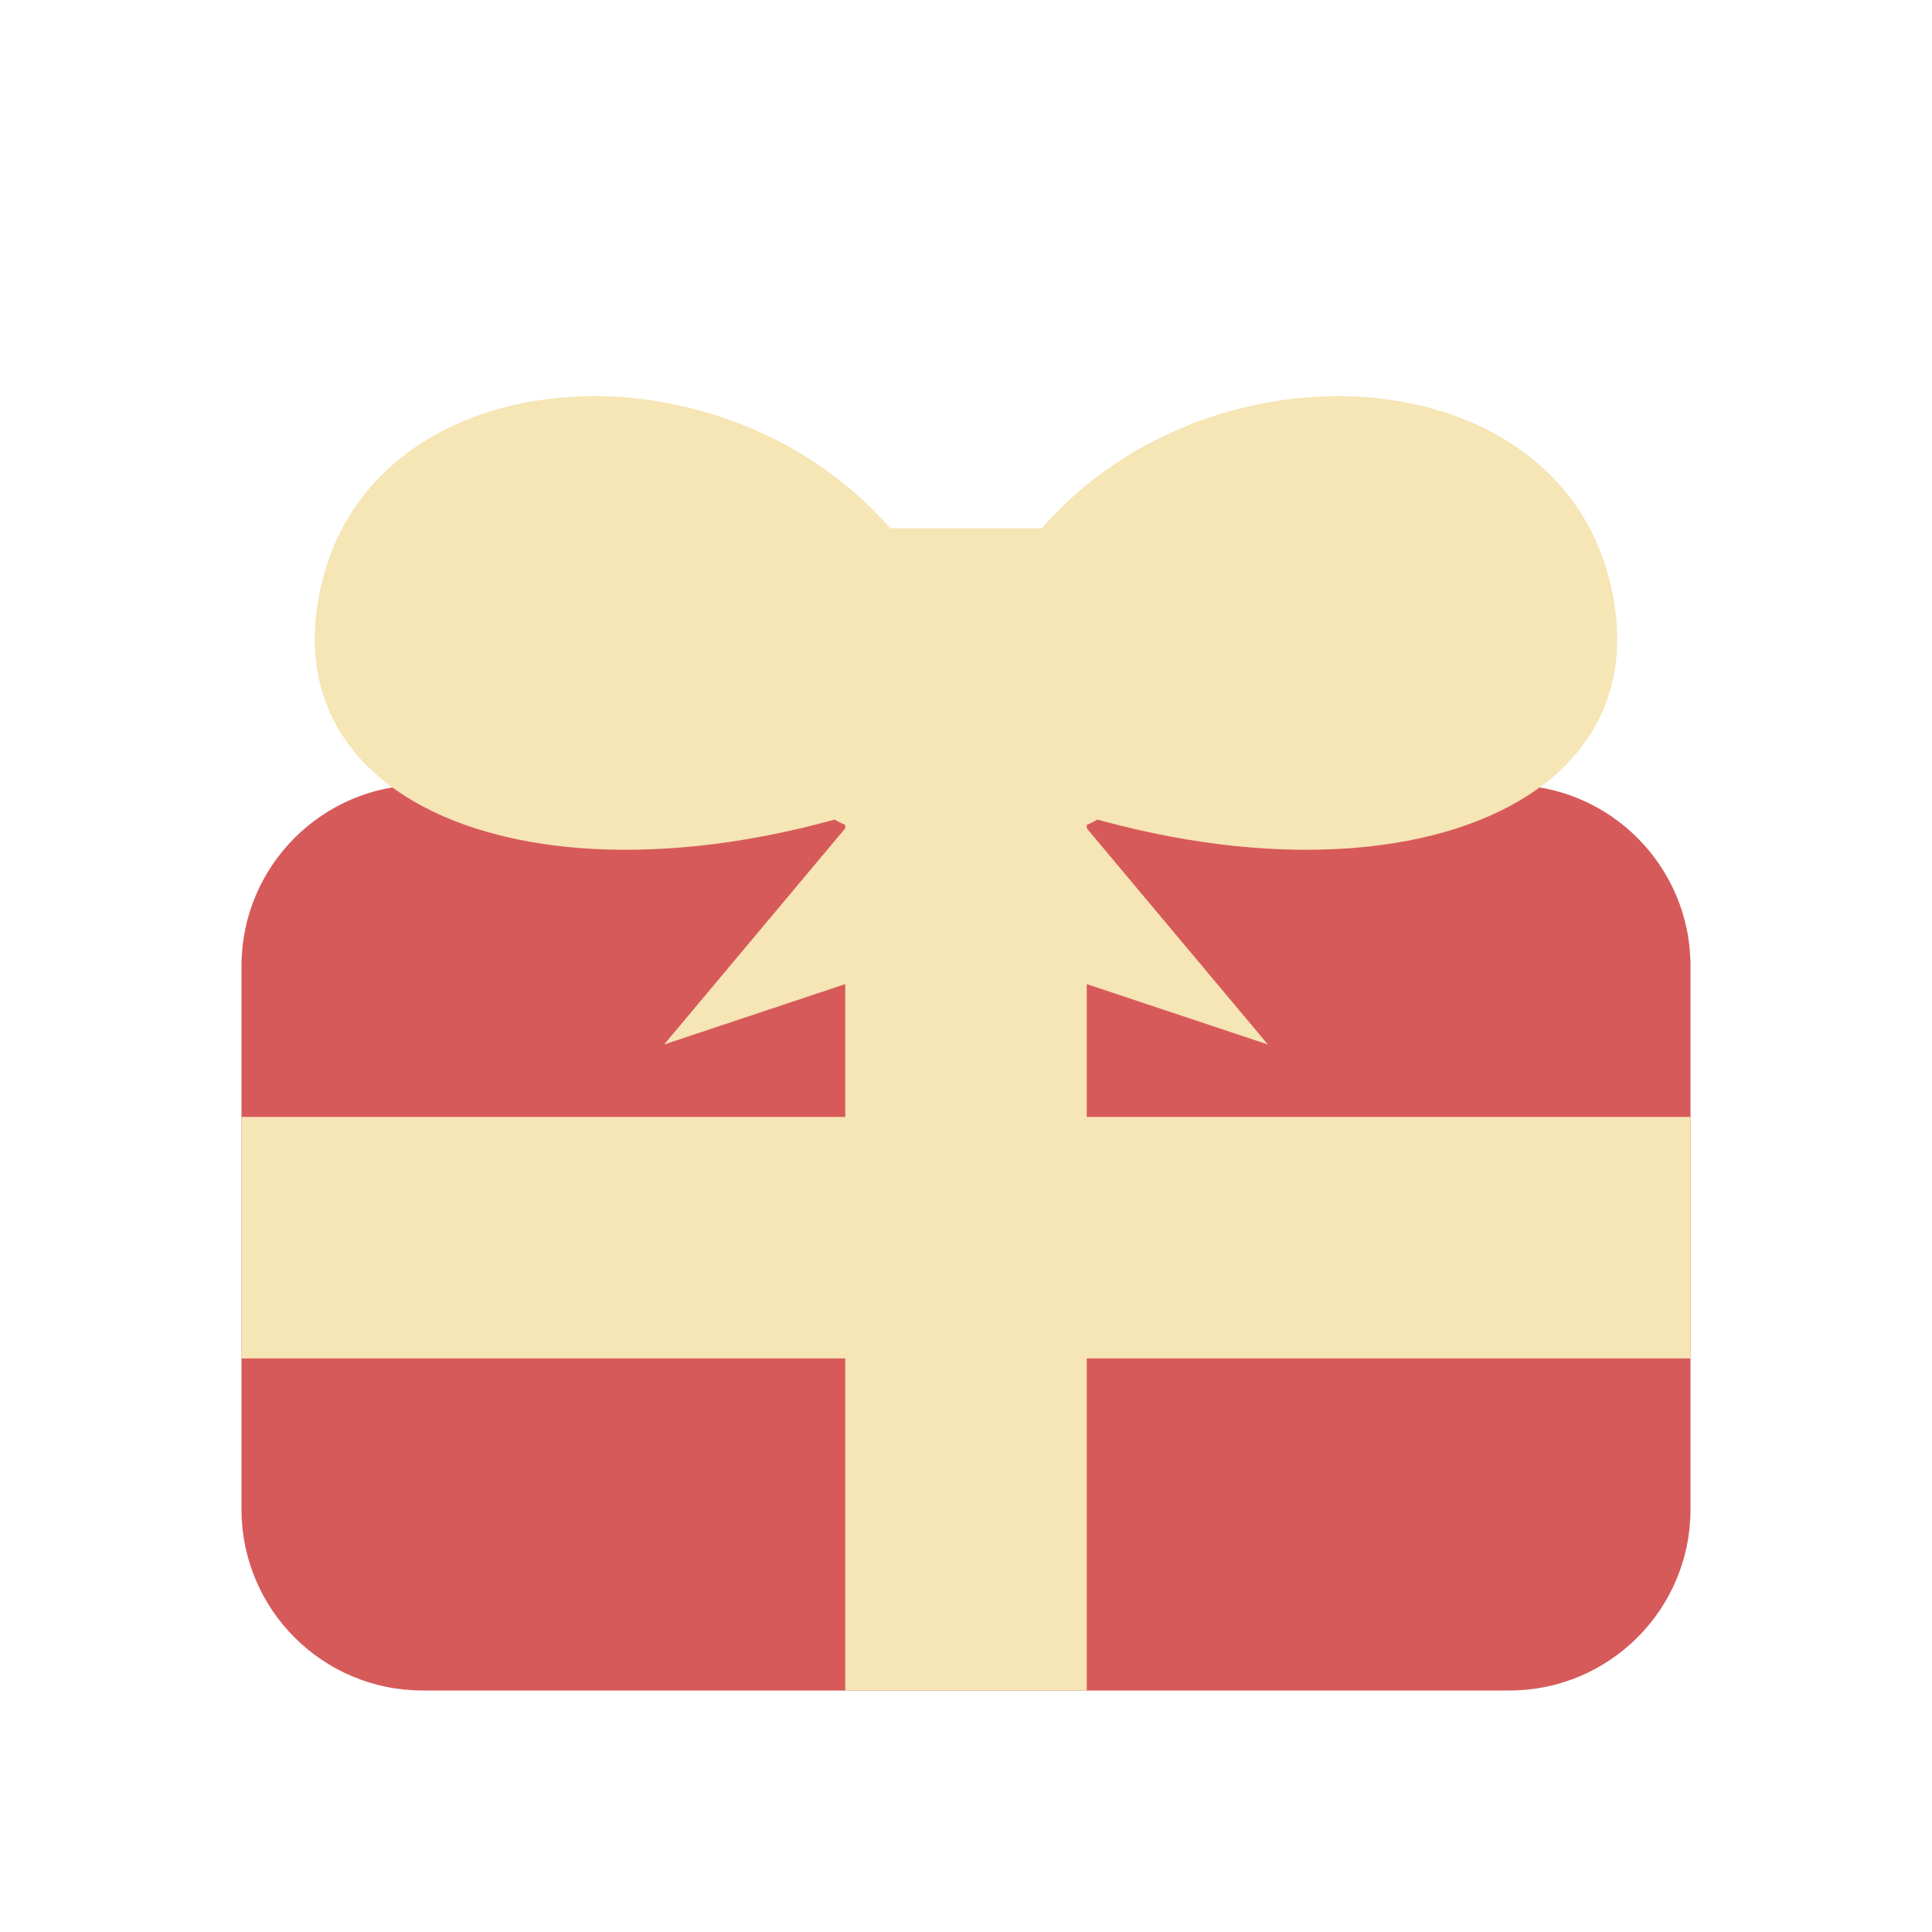
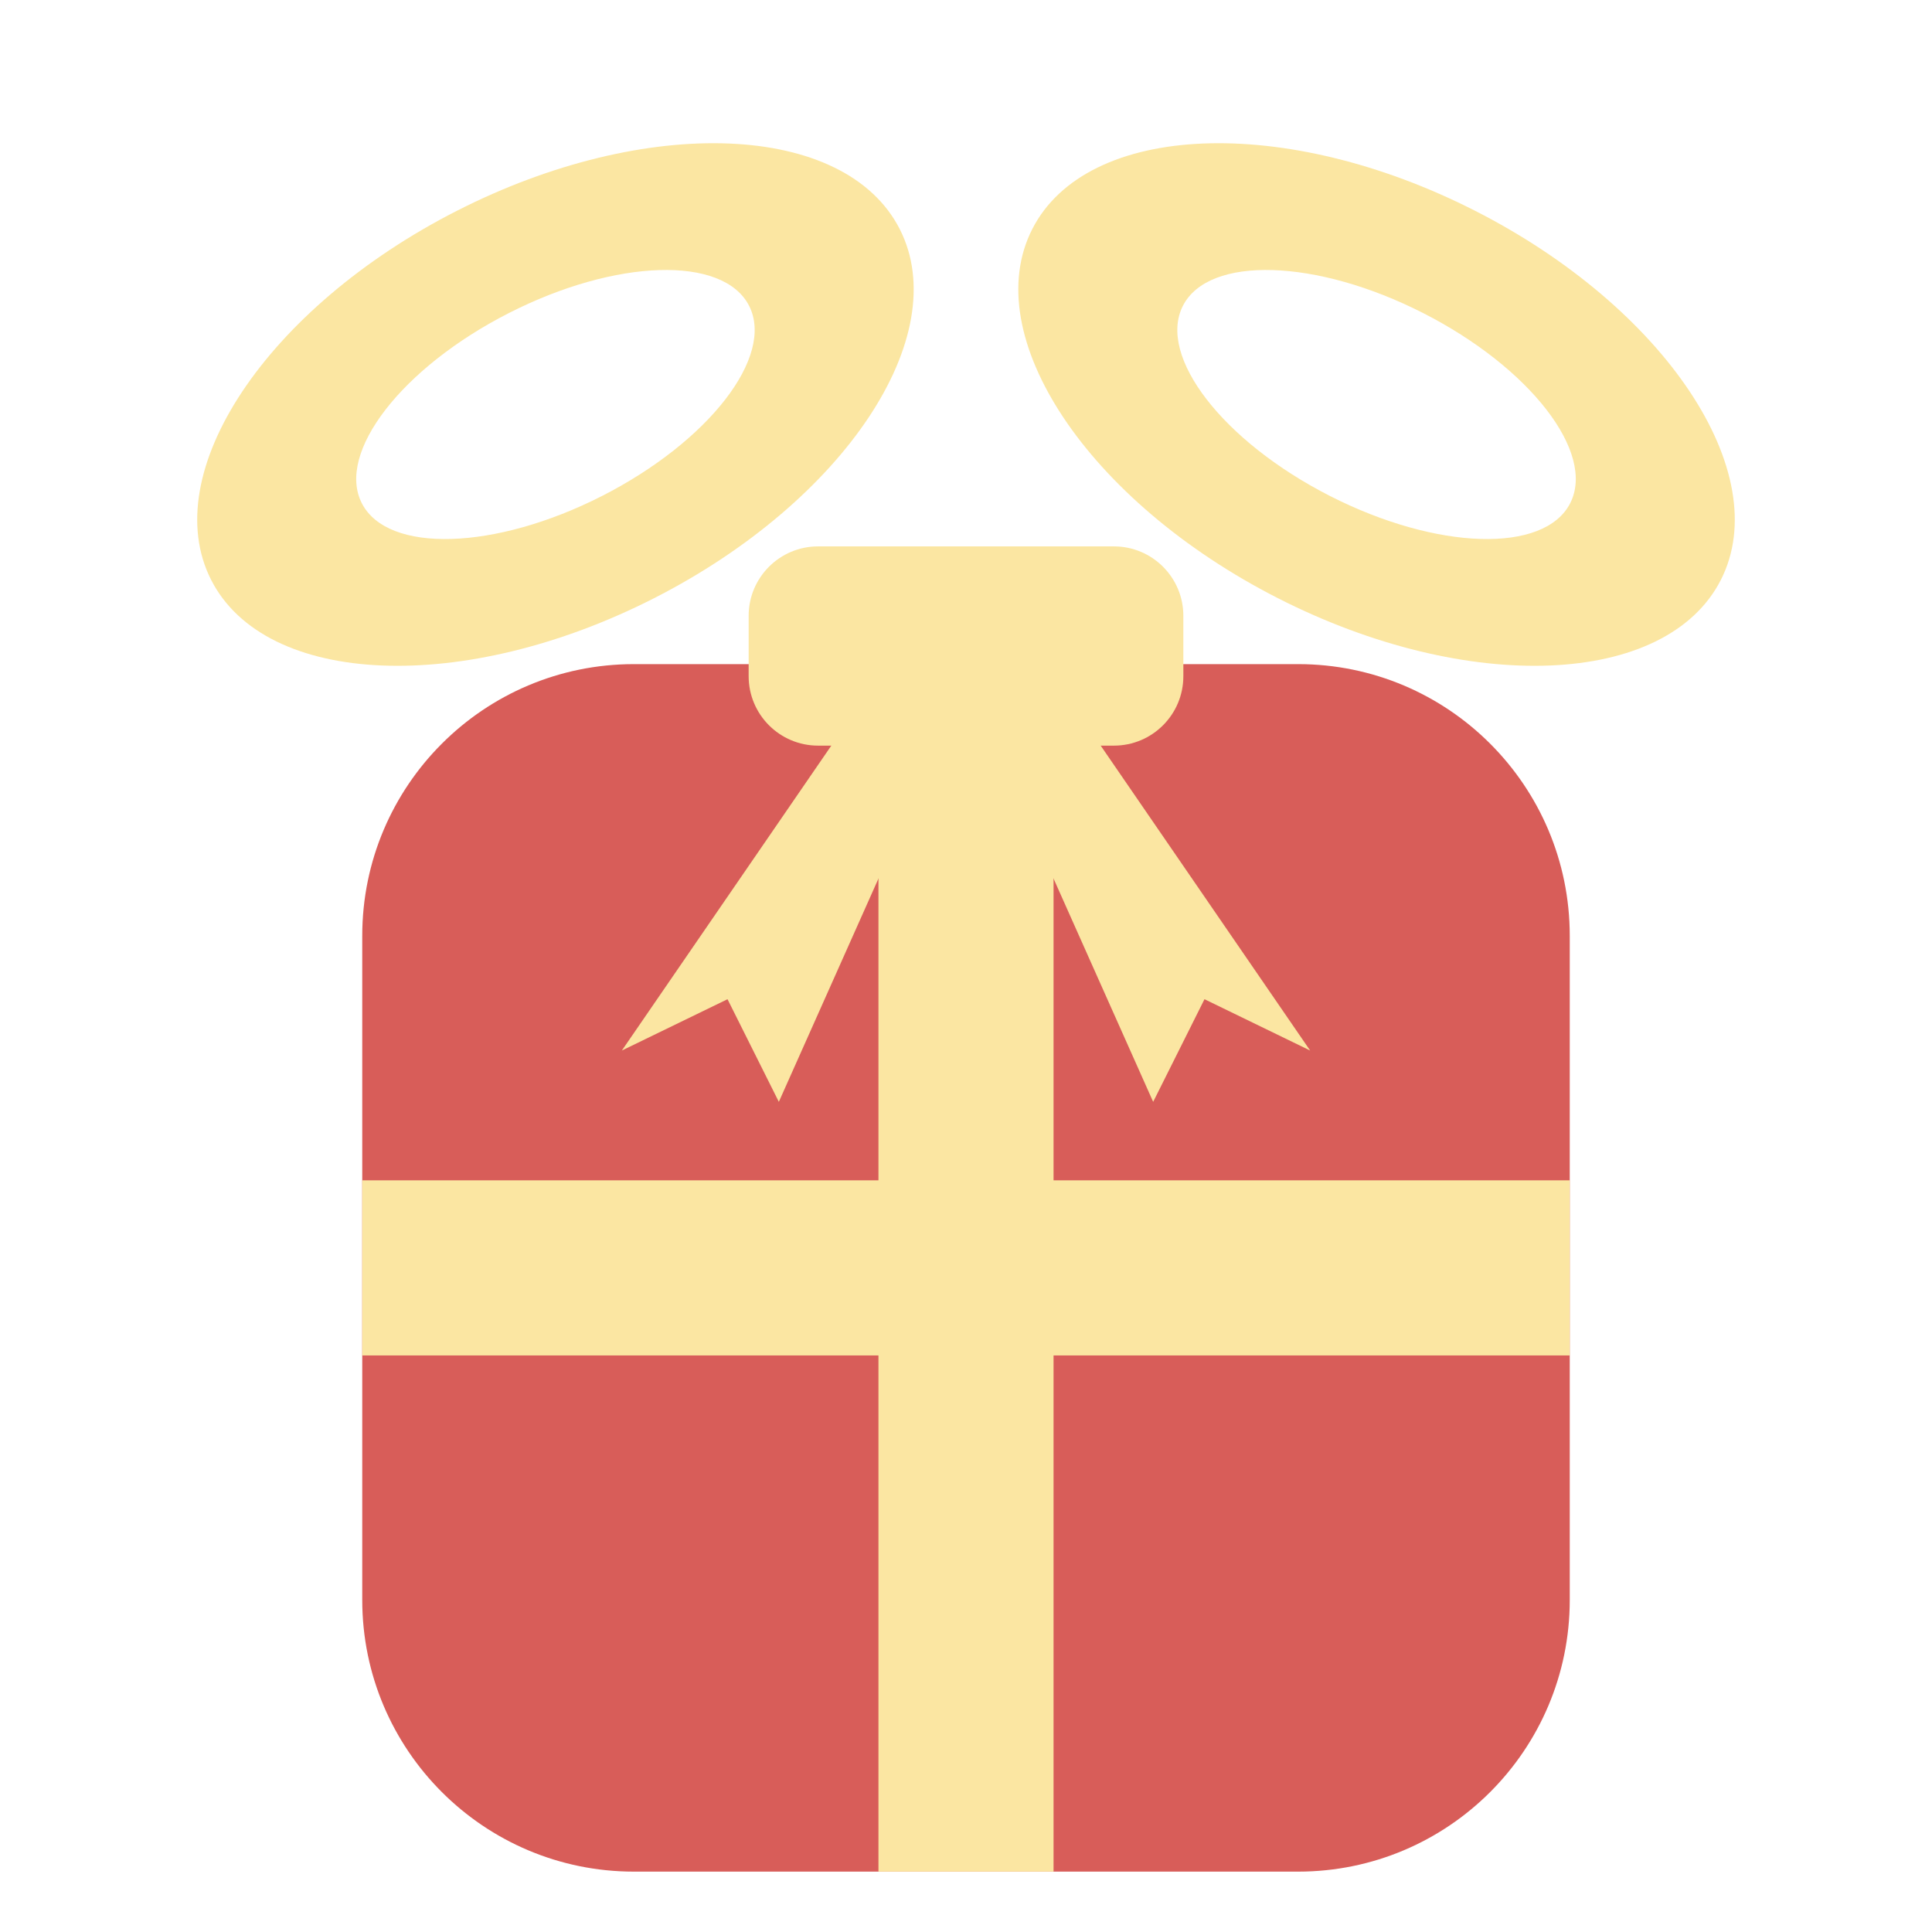
- <svg xmlns="http://www.w3.org/2000/svg" viewBox="0 0 64 64" fill="none">
-   <rect x="8" y="26" width="48" height="30" rx="6" fill="#D75A5A" />
-   <rect x="28" y="26" width="8" height="30" fill="#F6E5B5" />
-   <rect x="8" y="37" width="48" height="8" fill="#F6E5B5" />
-   <path fill="#F6E5B5" d="M32 22c-3.4-10.8-18.6-11.6-21.2-3.2C8.2 27.4 19.6 31 32 25.6z" />
-   <path fill="#F6E5B5" d="M32 22c3.4-10.8 18.6-11.6 21.2-3.2C55.8 27.4 44.4 31 32 25.6z" />
-   <rect x="26.5" y="17.5" width="11" height="10" rx="2.4" fill="#F6E5B5" />
-   <path fill="#F6E5B5" d="M28.2 27.2 22 34.6l7.2-2.4 3-5z" />
-   <path fill="#F6E5B5" d="M35.8 27.2 42 34.6l-7.2-2.4-3-5z" />
+ <svg xmlns="http://www.w3.org/2000/svg" viewBox="0 0 64 64">
+   <defs>
+     <clipPath id="box">
+       <rect x="12" y="22" width="40" height="40" rx="9" />
+     </clipPath>
+   </defs>
+   <rect x="12" y="22" width="40" height="40" rx="9" fill="#D85D59" />
+   <g clip-path="url(#box)">
+     <rect x="29.1" y="22" width="5.8" height="40" fill="#FBE6A2" />
+     <rect x="12" y="39.1" width="40" height="5.8" fill="#FBE6A2" />
+   </g>
+   <path fill="#FBE6A2" d="M28.5 23.3 20.6 34.8 24.1 33.1 25.8 36.5 31.6 23.5z" />
+   <path fill="#FBE6A2" d="M35.5 23.3 43.4 34.8 39.9 33.1 38.2 36.5 32.4 23.5z" />
+   <g transform="translate(18.4 13.4) rotate(-27)">
+     <path fill="#FBE6A2" fill-rule="evenodd" d="M-12.8 0A12.8 7.2 0 1 1 12.8 0A12.8 7.2 0 1 1-12.8 0Z M-7.2 0A7.2 3.4 0 1 1 7.2 0A7.2 3.4 0 1 1-7.2 0Z" />
+   </g>
+   <g transform="translate(45.6 13.4) rotate(27)">
+     <path fill="#FBE6A2" fill-rule="evenodd" d="M-12.8 0A12.8 7.2 0 1 1 12.8 0A12.8 7.2 0 1 1-12.8 0Z M-7.2 0A7.2 3.4 0 1 1 7.2 0A7.2 3.4 0 1 1-7.2 0Z" />
+   </g>
+   <rect x="24.8" y="18.1" width="14.4" height="6.6" rx="2.3" fill="#FBE6A2" />
</svg>
